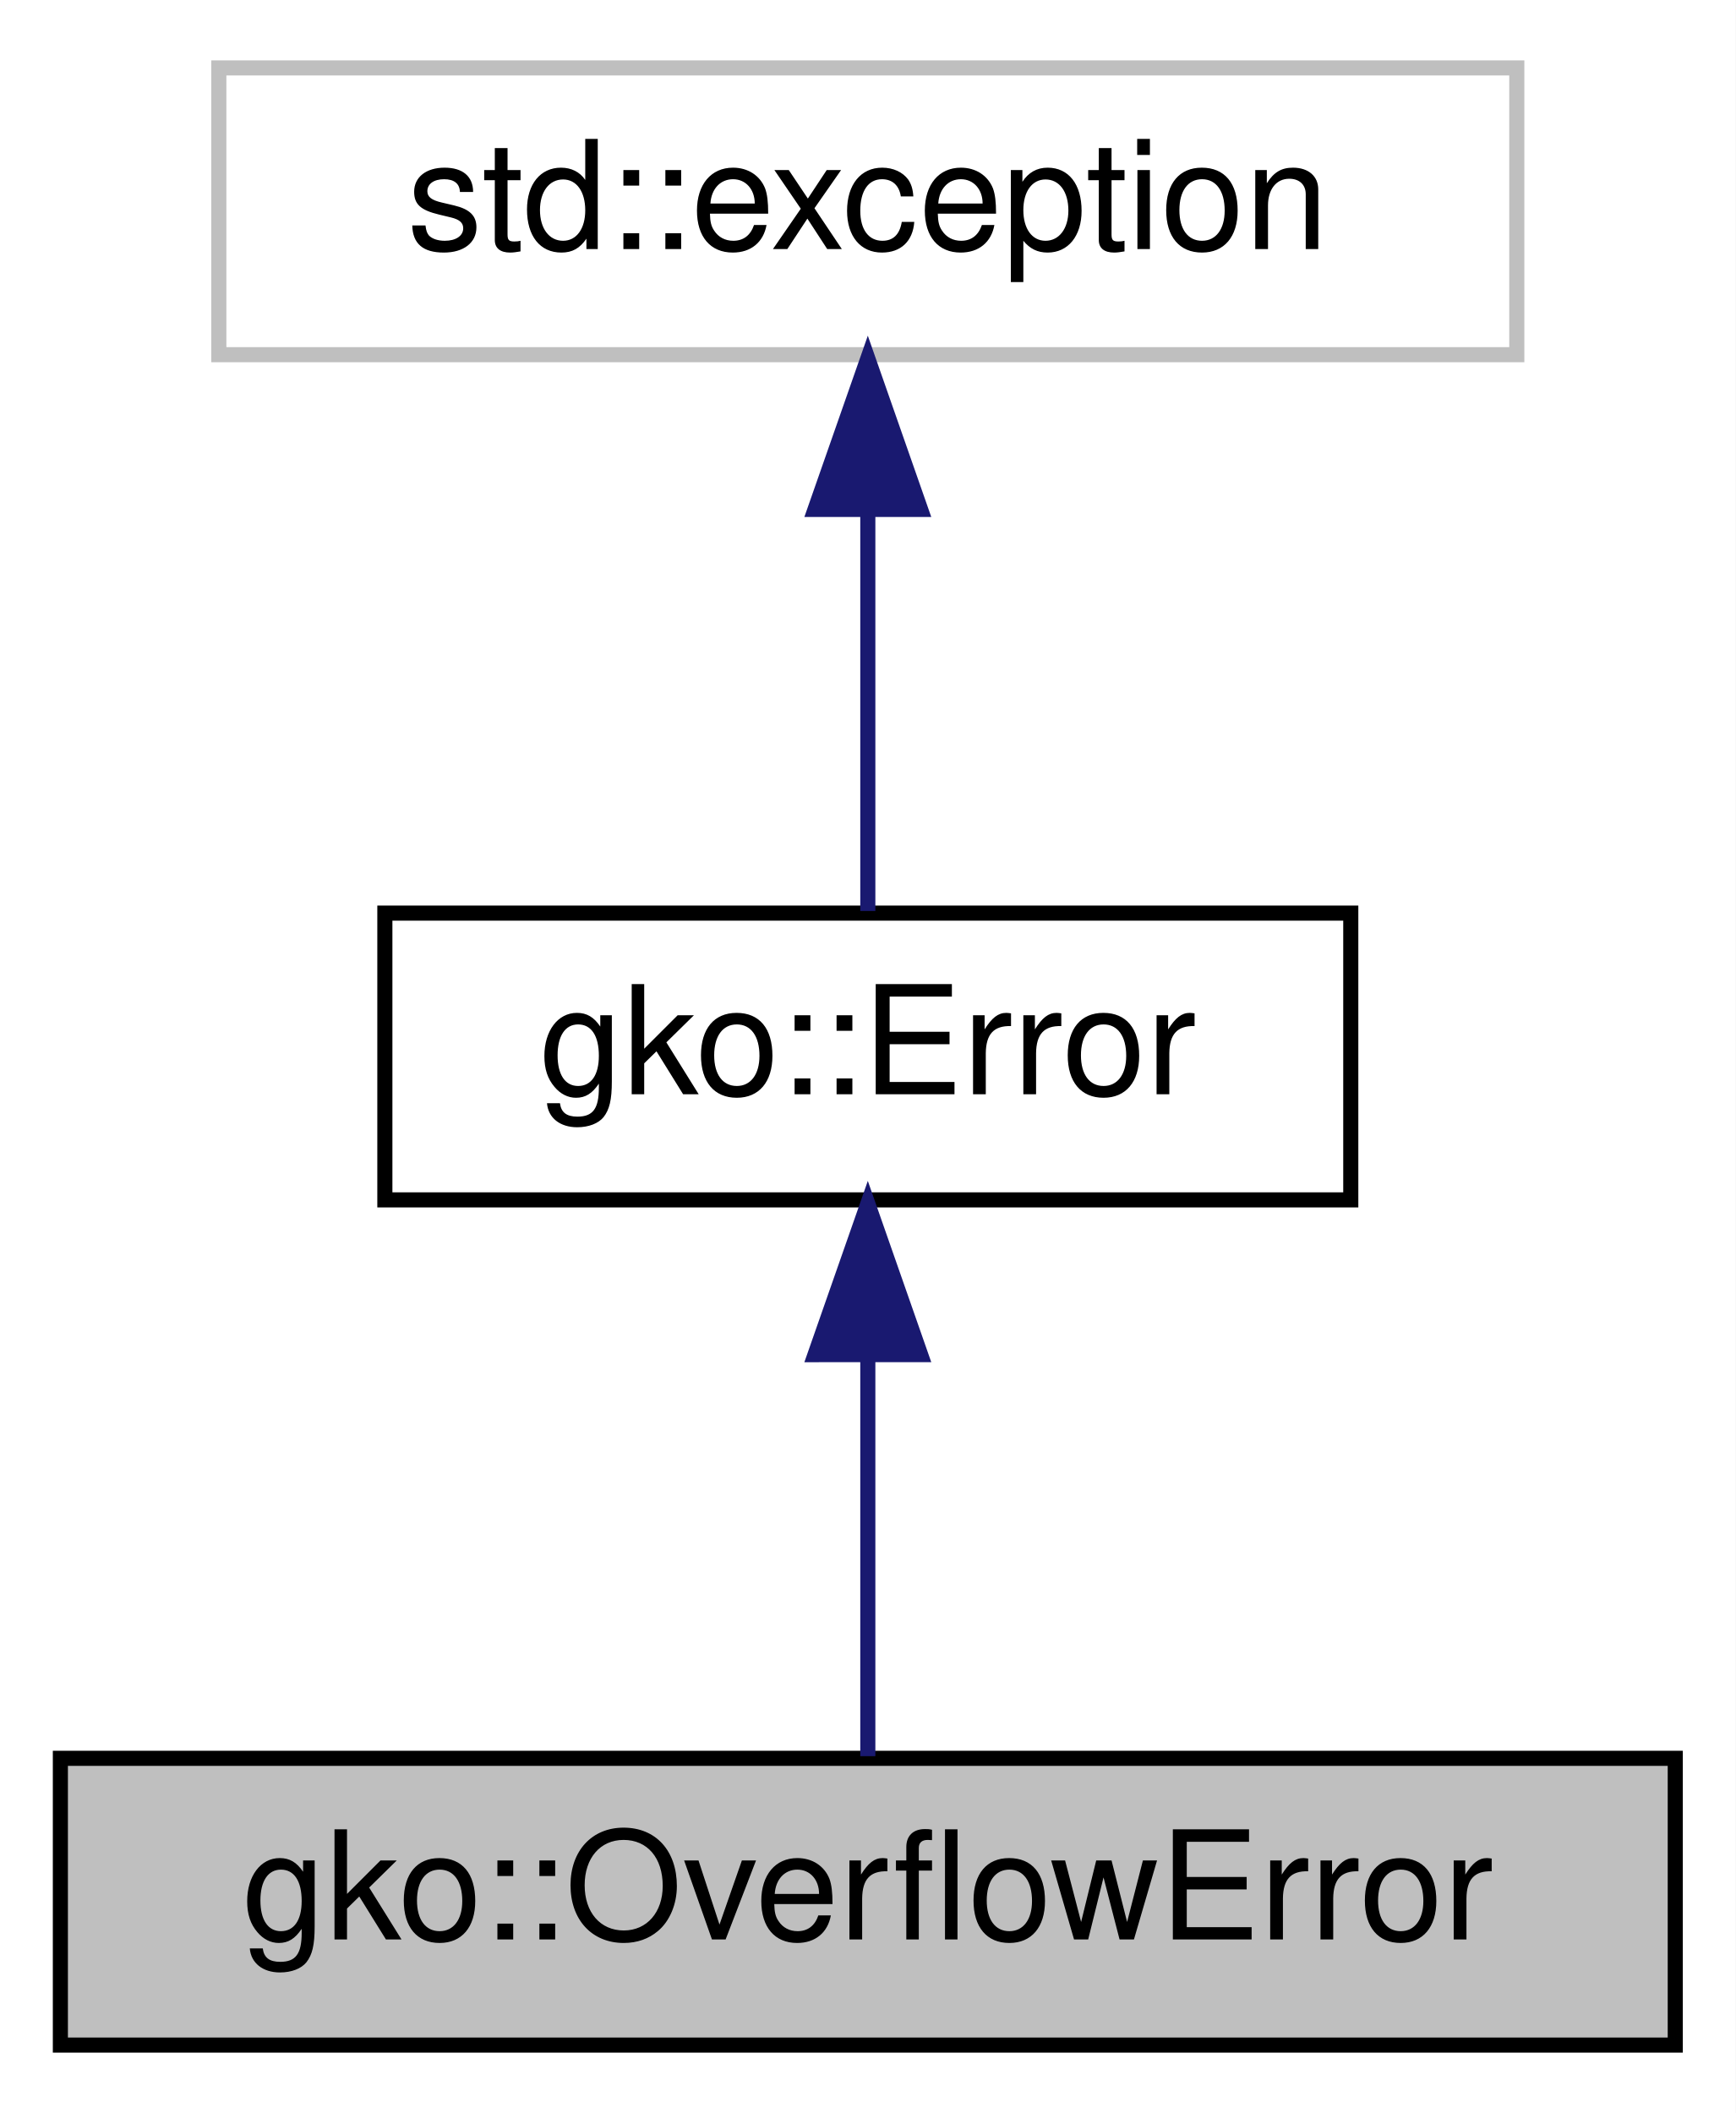
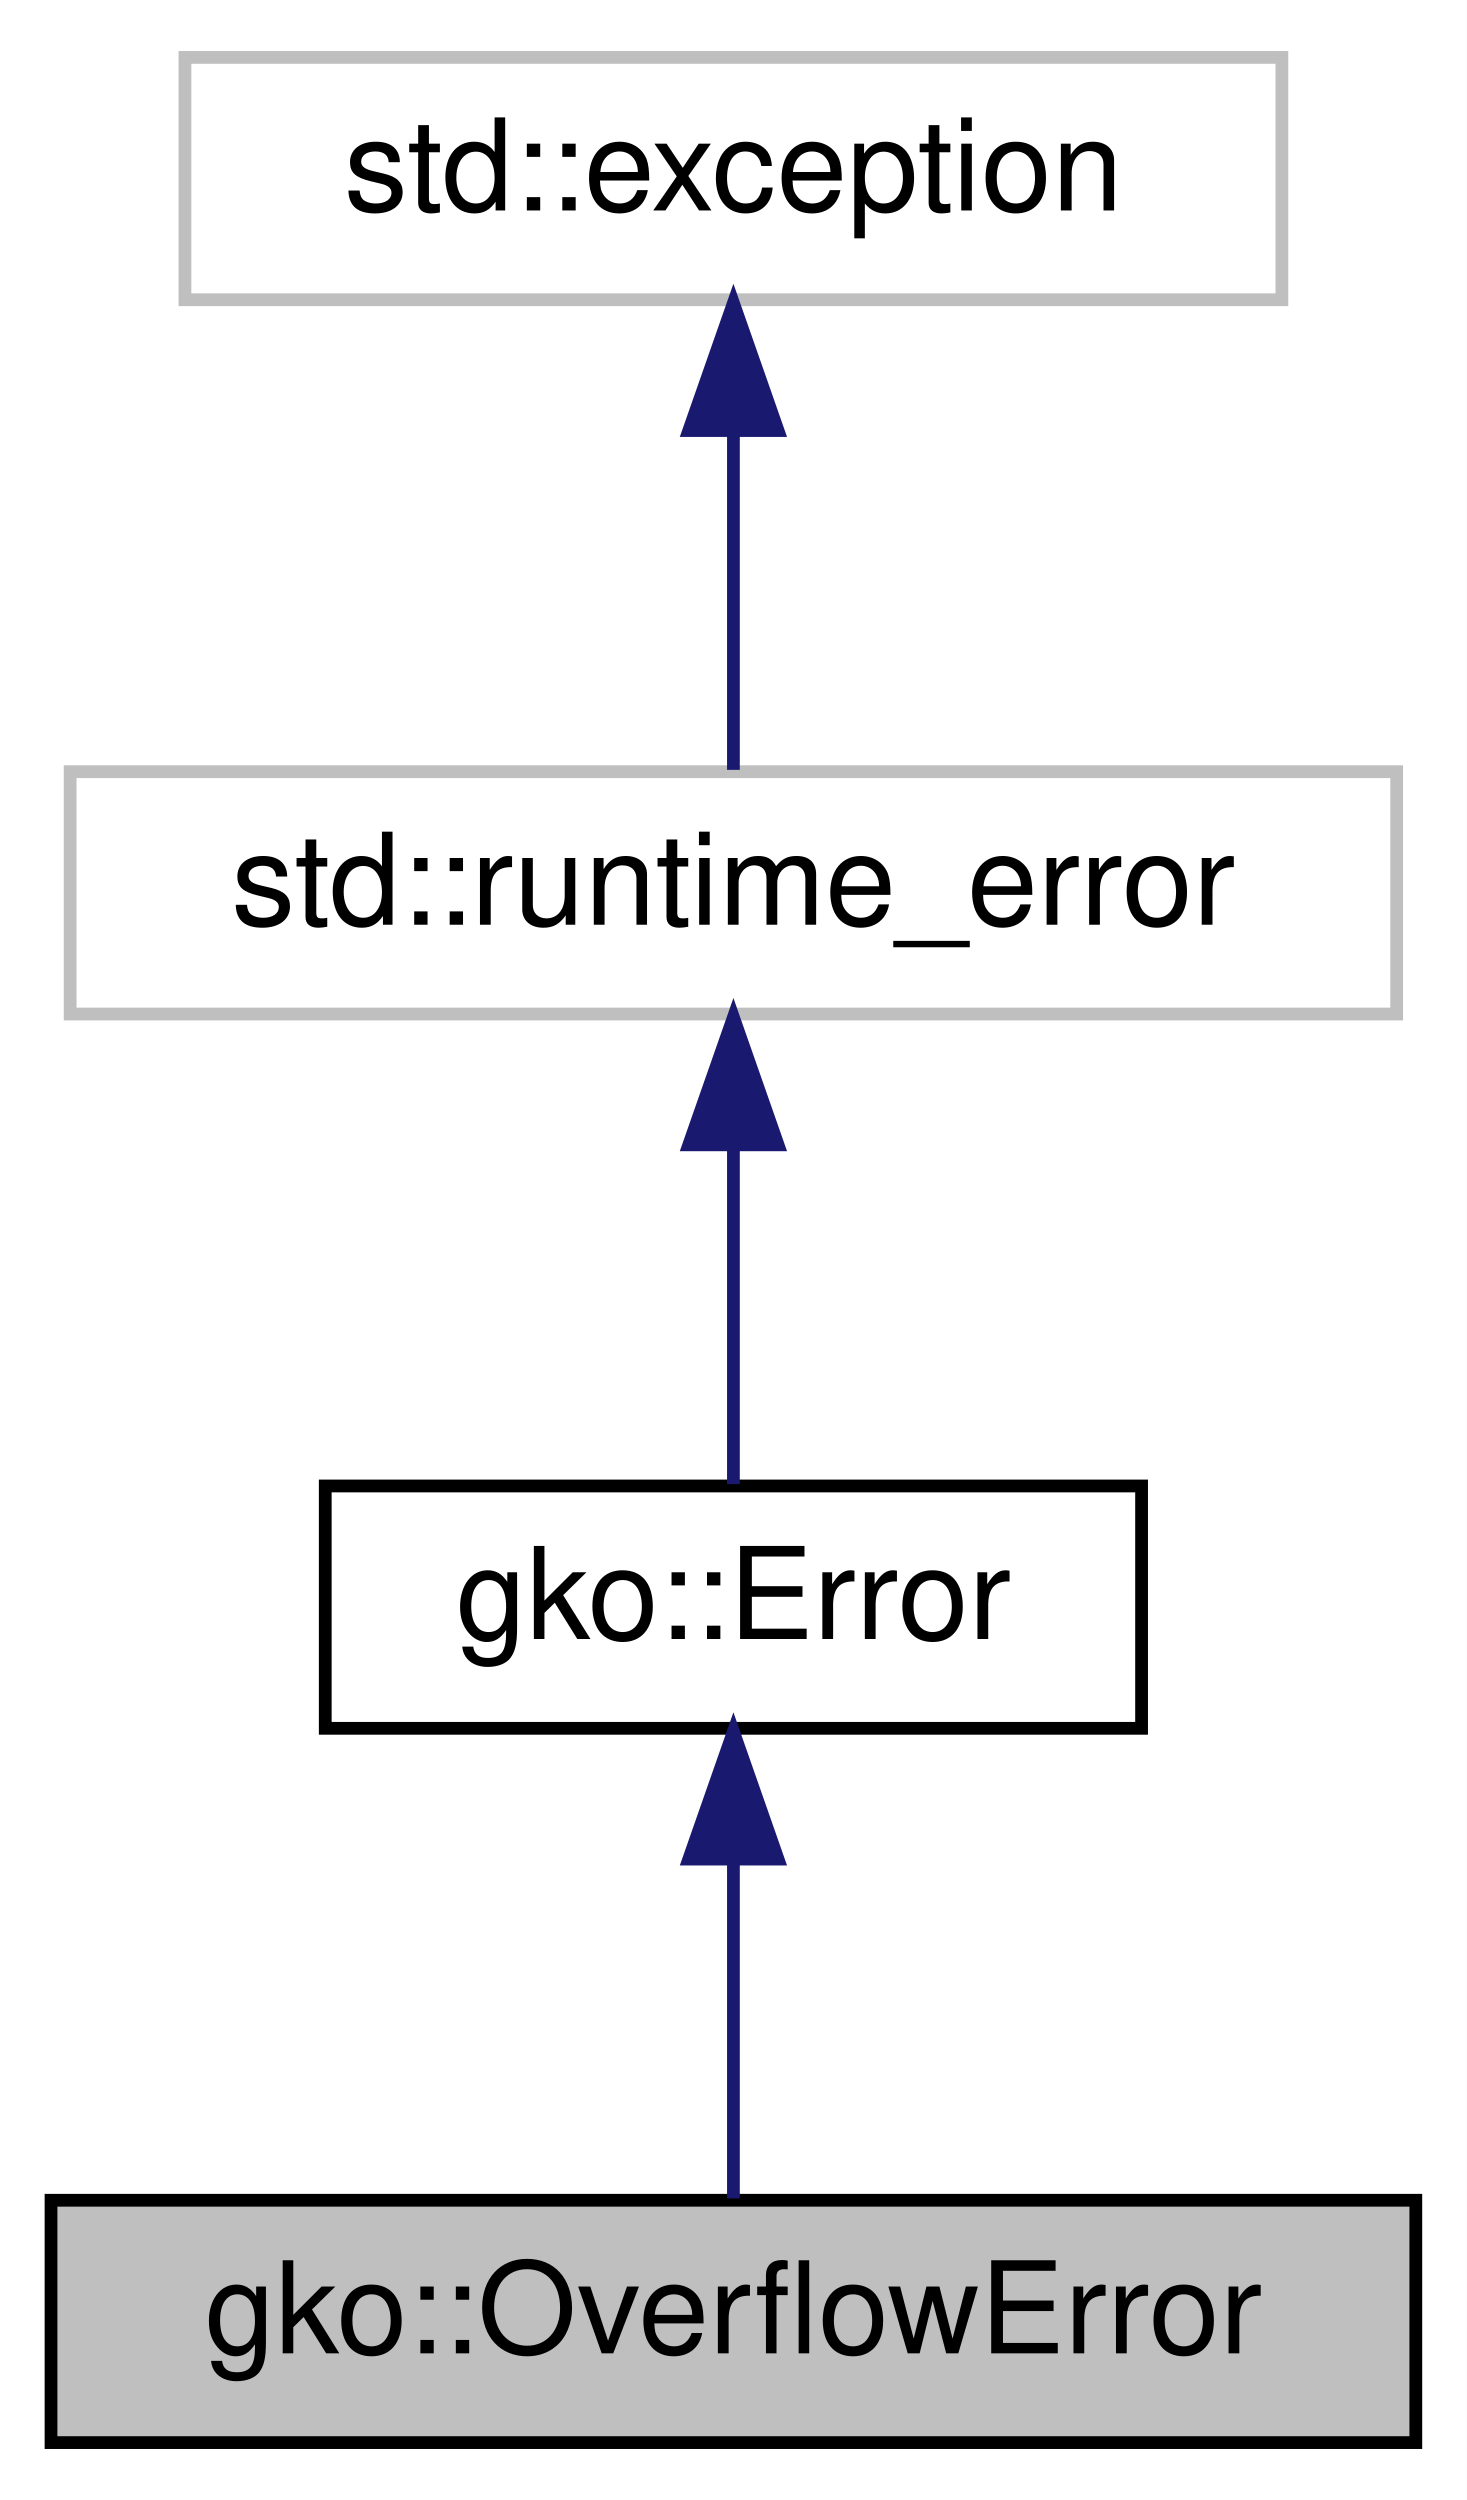
- <svg xmlns="http://www.w3.org/2000/svg" xmlns:xlink="http://www.w3.org/1999/xlink" width="115pt" height="140pt" viewBox="0.00 0.00 115.00 140.00">
-   <g id="graph0" class="graph" transform="scale(1 1) rotate(0) translate(4 136)">
-     <polygon fill="#ffffff" stroke="transparent" points="-4,4 -4,-136 111,-136 111,4 -4,4" />
+ <svg xmlns="http://www.w3.org/2000/svg" xmlns:xlink="http://www.w3.org/1999/xlink" width="115pt" height="196pt" viewBox="0.00 0.00 115.00 196.00">
+   <g id="graph0" class="graph" transform="scale(1 1) rotate(0) translate(4 192)">
+     <polygon fill="#ffffff" stroke="transparent" points="-4,4 -4,-192 111,-192 111,4 -4,4" />
    <g id="node1" class="node">
      <g id="a_node1">
        <a xlink:title="OverflowError is thrown when an index calculation for storage requirements overflows.">
          <polygon fill="#bfbfbf" stroke="#000000" points="0,-.5 0,-19.5 107,-19.5 107,-.5 0,-.5" />
          <text text-anchor="middle" x="53.5" y="-7.5" font-family="Helvetica,sans-Serif" font-size="10.00" fill="#000000">gko::OverflowError</text>
        </a>
      </g>
    </g>
    <g id="node2" class="node">
      <g id="a_node2">
        <a xlink:href="classgko_1_1Error.html" target="_top" xlink:title="The Error class is used to report exceptional behaviour in library functions.">
          <polygon fill="#ffffff" stroke="#000000" points="21.5,-56.5 21.5,-75.5 85.5,-75.5 85.5,-56.5 21.5,-56.5" />
          <text text-anchor="middle" x="53.5" y="-63.5" font-family="Helvetica,sans-Serif" font-size="10.00" fill="#000000">gko::Error</text>
        </a>
      </g>
    </g>
    <g id="edge1" class="edge">
      <path fill="none" stroke="#191970" d="M53.5,-46.157C53.5,-37.155 53.5,-26.92 53.5,-19.643" />
      <polygon fill="#191970" stroke="#191970" points="50,-46.245 53.5,-56.245 57,-46.246 50,-46.245" />
    </g>
    <g id="node3" class="node">
      <g id="a_node3">
        <a xlink:title="STL class.">
-           <polygon fill="#ffffff" stroke="#bfbfbf" points="10.5,-112.5 10.5,-131.5 96.5,-131.5 96.5,-112.5 10.5,-112.5" />
-           <text text-anchor="middle" x="53.5" y="-119.5" font-family="Helvetica,sans-Serif" font-size="10.00" fill="#000000">std::exception</text>
+           <polygon fill="#ffffff" stroke="#bfbfbf" points="1.5,-112.5 1.5,-131.5 105.5,-131.5 105.5,-112.5 1.5,-112.5" />
+           <text text-anchor="middle" x="53.5" y="-119.5" font-family="Helvetica,sans-Serif" font-size="10.00" fill="#000000">std::runtime_error</text>
        </a>
      </g>
    </g>
    <g id="edge2" class="edge">
      <path fill="none" stroke="#191970" d="M53.5,-102.157C53.5,-93.155 53.5,-82.92 53.5,-75.643" />
      <polygon fill="#191970" stroke="#191970" points="50,-102.246 53.5,-112.246 57,-102.246 50,-102.246" />
    </g>
+     <g id="node4" class="node">
+       <g id="a_node4">
+         <a xlink:title="STL class.">
+           <polygon fill="#ffffff" stroke="#bfbfbf" points="10.5,-168.5 10.5,-187.5 96.5,-187.5 96.5,-168.5 10.5,-168.5" />
+           <text text-anchor="middle" x="53.5" y="-175.5" font-family="Helvetica,sans-Serif" font-size="10.00" fill="#000000">std::exception</text>
+         </a>
+       </g>
+     </g>
+     <g id="edge3" class="edge">
+       <path fill="none" stroke="#191970" d="M53.5,-158.157C53.5,-149.155 53.5,-138.92 53.5,-131.643" />
+       <polygon fill="#191970" stroke="#191970" points="50,-158.245 53.5,-168.245 57,-158.246 50,-158.245" />
+     </g>
  </g>
</svg>
